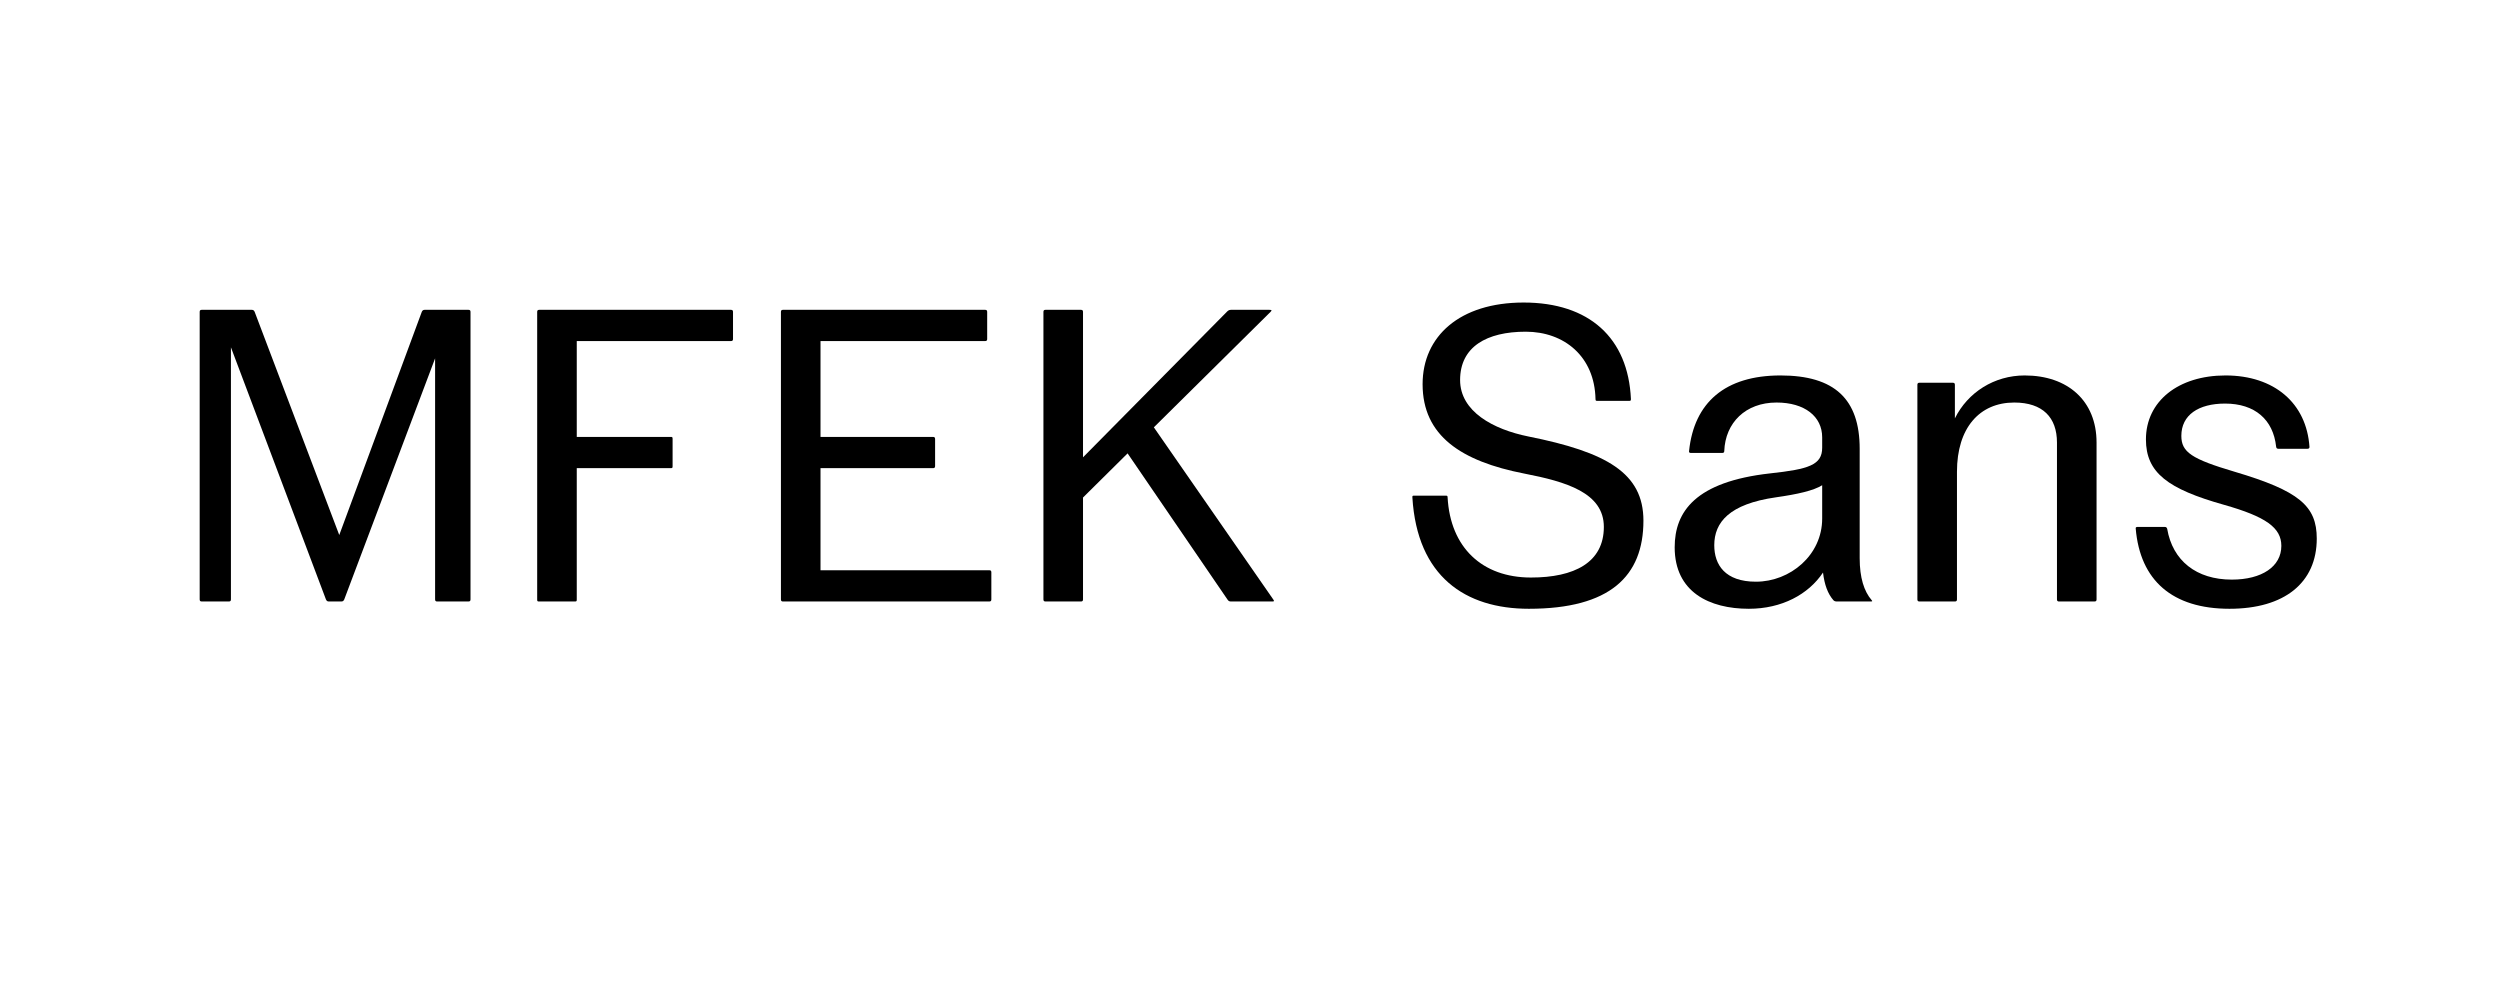
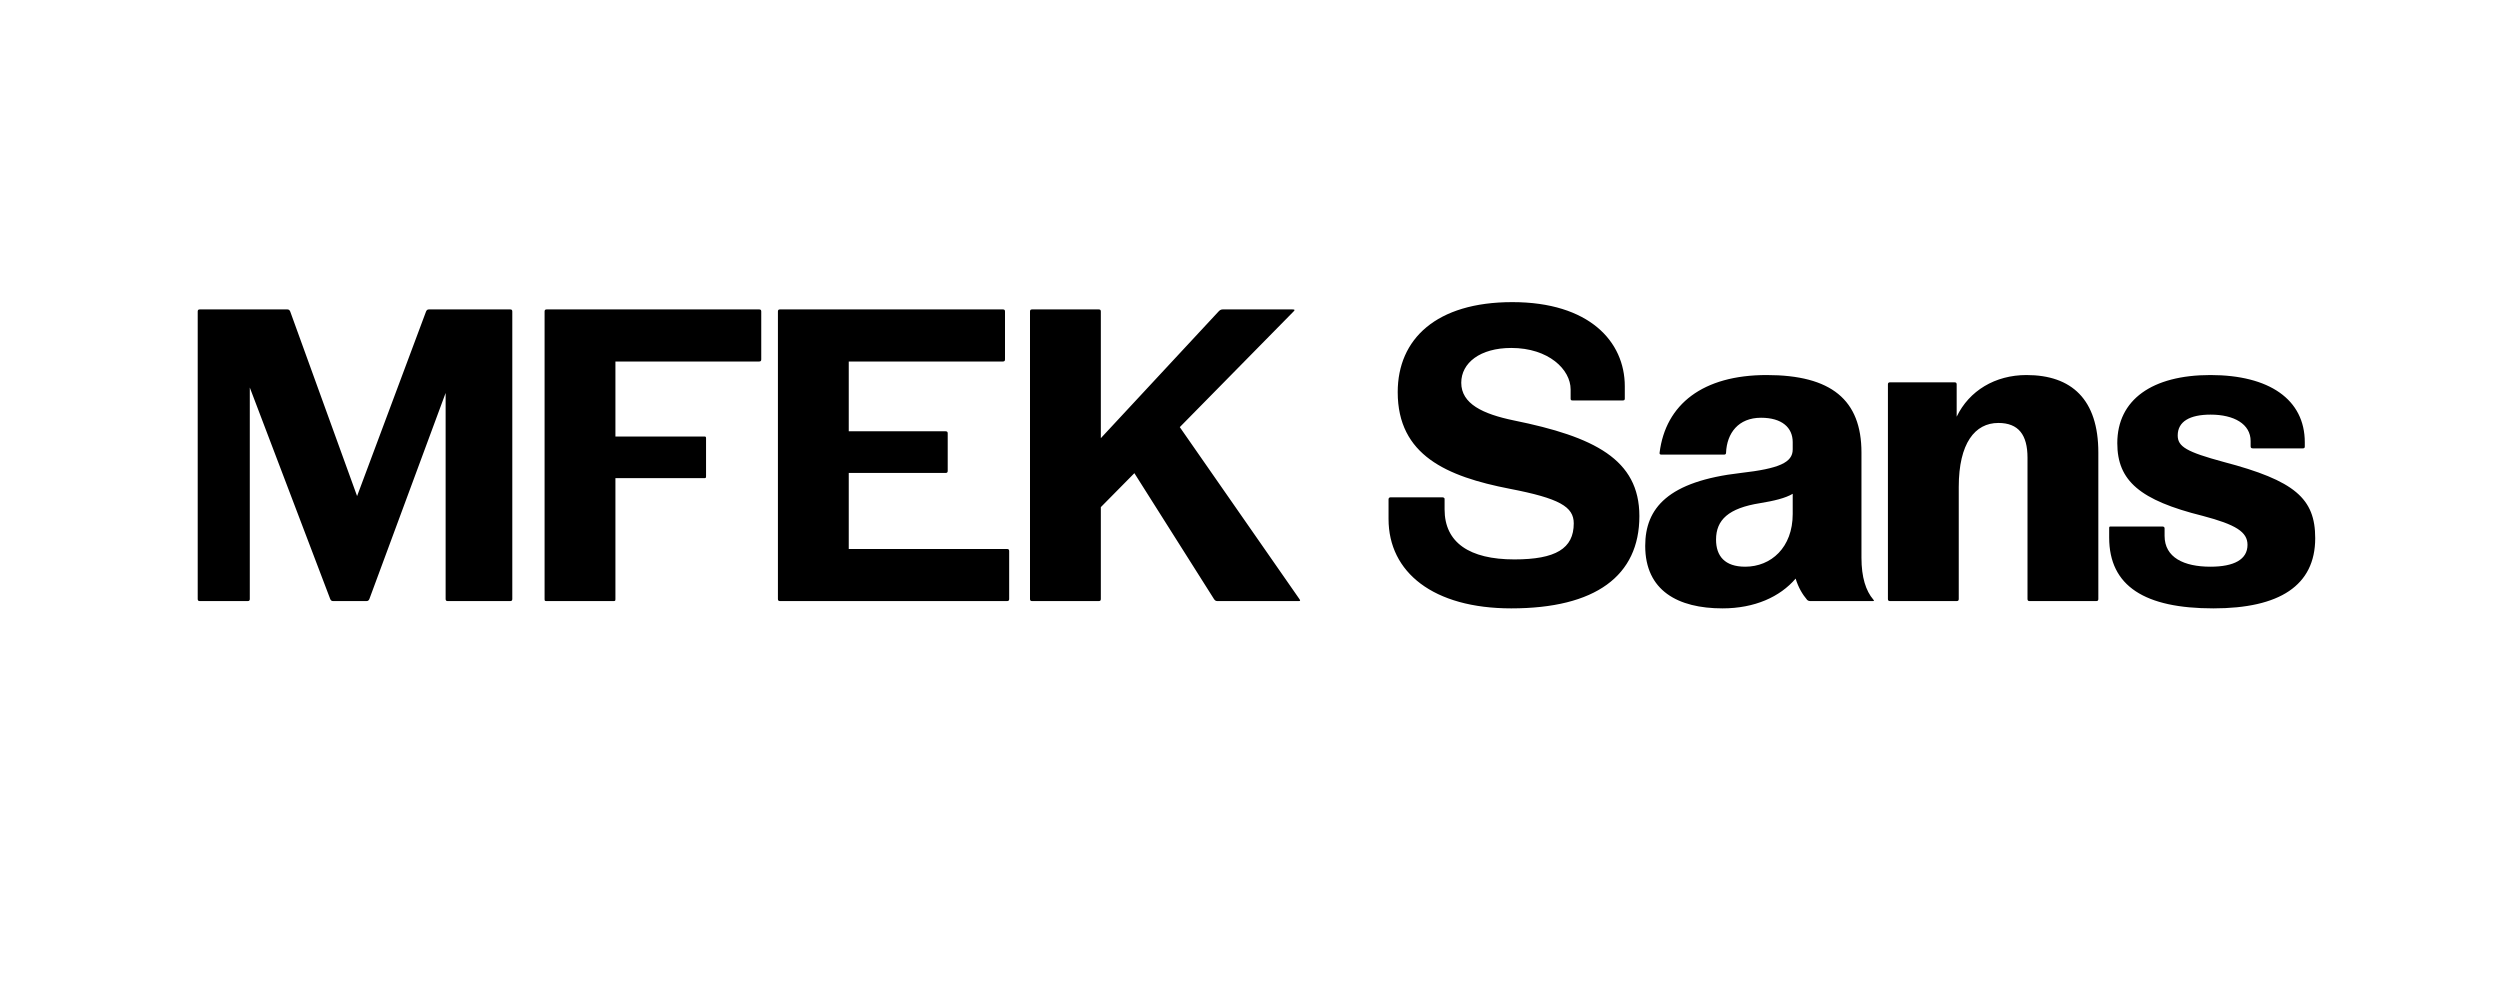
<svg xmlns="http://www.w3.org/2000/svg" viewBox="0 0 1500 600" height="640" width="1600" version="1.1" id="svg2">
-   <path d="m 138.558,208.394 57,151.25 c 0.375,0.875 0.875,1.25 1.75,1.25 h 7.5 c 0.875,0 1.375,-0.375 1.75,-1.25 l 54.5,-144.625 v 144.625 c 0,0.875 0.375,1.25 1.25,1.25 h 18.75 c 0.875,0 1.25,-0.375 1.25,-1.25 v -172.5 c 0,-0.875 -0.375,-1.25 -1.25,-1.25 h -26.25 c -0.875,0 -1.375,0.375 -1.75,1.25 l -49.5,133.875 -50.75,-133.875 c -0.375,-0.875 -0.875,-1.25 -1.75,-1.25 h -30 c -0.875,0 -1.25,0.375 -1.25,1.25 v 172.5 c 0,0.875 0.375,1.25 1.25,1.25 h 16.25 c 0.875,0 1.25,-0.375 1.25,-1.25 z" style="font-size:250px;line-height:1.25;font-family:'MFEK Sans';-inkscape-font-specification:'MFEK Sans';letter-spacing:0px;stroke-width:0.938;fill:#000000" id="path3314" />
-   <path d="m 346.058,262.144 v -57.5 h 92.5 c 0.875,0 1.25,-0.375 1.25,-1.25 v -16.25 c 0,-0.875 -0.375,-1.25 -1.25,-1.25 h -115 c -0.875,0 -1.25,0.375 -1.25,1.25 v 172.5 c 0,1.125 0.125,1.25 1.25,1.25 h 21.25 c 1.125,0 1.25,-0.125 1.25,-1.25 v -78.75 h 56.25 c 1.125,0 1.25,-0.125 1.25,-1.25 v -16.25 c 0,-1.125 -0.125,-1.25 -1.25,-1.25 z" style="font-size:250px;line-height:1.25;font-family:'MFEK Sans';-inkscape-font-specification:'MFEK Sans';letter-spacing:0px;stroke-width:0.938;fill:#000000" id="path3316" />
-   <path d="m 492.308,262.144 v -57.5 h 98.75 c 0.875,0 1.25,-0.375 1.25,-1.25 v -16.25 c 0,-0.875 -0.375,-1.25 -1.25,-1.25 h -121.25 c -0.875,0 -1.25,0.375 -1.25,1.25 v 172.5 c 0,0.875 0.375,1.25 1.25,1.25 h 123.75 c 0.875,0 1.25,-0.375 1.25,-1.25 v -16.25 c 0,-0.875 -0.375,-1.25 -1.25,-1.25 h -101.25 v -61.25 h 67.5 c 0.875,0 1.25,-0.375 1.25,-1.25 v -16.25 c 0,-0.875 -0.375,-1.25 -1.25,-1.25 z" style="font-size:250px;line-height:1.25;font-family:'MFEK Sans';-inkscape-font-specification:'MFEK Sans';letter-spacing:0px;stroke-width:0.938;fill:#000000" id="path3318" />
-   <path d="m 627.308,185.894 c -0.875,0 -1.25,0.375 -1.25,1.25 v 172.5 c 0,0.875 0.375,1.25 1.25,1.25 h 21.25 c 0.875,0 1.25,-0.375 1.25,-1.25 v -61.125 l 26.75,-26.5 59.875,87.625 c 0.625,1 1.25,1.25 2.125,1.25 h 25 c 0.875,0 1.125,-0.25 0.375,-1.25 l -71.625,-103.25 70,-69.25 c 0.875,-0.875 0.875,-1.25 -0.75,-1.25 h -23 c -1.25,0 -1.875,0.625 -2.5,1.25 l -86.25,87.25 v -87.25 c 0,-0.875 -0.375,-1.25 -1.25,-1.25 z" style="font-size:250px;line-height:1.25;font-family:'MFEK Sans';-inkscape-font-specification:'MFEK Sans';letter-spacing:0px;stroke-width:0.938;fill:#000000" id="path3320" />
-   <path d="m 848.558,297.394 c -0.875,0 -1.25,0 -1.125,1.125 2.875,47.375 31.75,66.75 69.875,66.75 48.625,0 68.75,-19.5 68.75,-52.875 0,-28.625 -22.125,-41.125 -69,-50.5 -21.125,-4.25 -41,-15 -41,-33.875 0,-20 16,-29 39.375,-29 23.125,0 41.375,14.875 41.875,40.5 0,1 0.375,1 1.25,1 h 18.75 c 0.875,0 1.25,0 1.25,-1 -1.625,-36.875 -25.125,-58 -64.375,-58 -38.375,0 -60.625,20.25 -60.625,49 0,31 23.25,46.25 61,53.625 25.125,4.875 47.75,11.5 47.75,32 0,21.375 -17.75,30.375 -43.75,30.375 -29.25,0 -48.375,-18 -50,-48.125 0,-1 -0.375,-1 -1.25,-1 z" style="font-size:250px;line-height:1.25;font-family:'MFEK Sans';-inkscape-font-specification:'MFEK Sans';letter-spacing:0px;stroke-width:0.938;fill:#000000" id="path3322" />
-   <path d="m 1100.057,360.144 c 0.5,0.5 1.125,0.75 2,0.75 h 20.5 c 0.875,0 1,-0.25 0.375,-0.875 -4.5,-5.25 -7.125,-13.375 -7.125,-25.125 v -65.625 c 0,-29.75 -15,-44 -47.5,-44 -33.25,0 -51.875,16.25 -54.875,45.375 -0.125,0.75 0.25,1.125 1.125,1.125 h 18.75 c 0.875,0 1.25,-0.375 1.25,-1.125 0.625,-17 12.75,-29.125 31.375,-29.125 16.875,0 27.375,8.375 27.375,20.875 v 6.25 c 0,10.375 -8.125,12.875 -31.125,15.375 -45,5 -57.375,23 -57.375,44.375 0,26.875 20.875,36.875 44.5,36.875 19.75,0 35.75,-8.625 44.5,-21.75 0.875,7.375 2.875,12.75 6.25,16.625 z m -71.5,-33 c 0,-13.75 9,-24.75 37,-28.75 13.125,-1.875 22.5,-4 27.75,-7.25 v 20 c 0,22 -19.25,37.875 -39.75,37.875 -18.5,0 -25,-10.125 -25,-21.875 z" style="font-size:250px;line-height:1.25;font-family:'MFEK Sans';-inkscape-font-specification:'MFEK Sans';letter-spacing:0px;stroke-width:0.938;fill:#000000" id="path3324" />
-   <path d="m 1151.682,229.644 c -0.875,0 -1.25,0.375 -1.25,1.25 v 128.75 c 0,0.875 0.375,1.25 1.25,1.25 h 21.25 c 0.875,0 1.25,-0.375 1.25,-1.25 v -76.625 c 0,-26.25 13.5,-41.5 34.375,-41.5 17.125,0 25.625,9 25.625,24 v 94.125 c 0,0.875 0.375,1.25 1.25,1.25 h 21.25 c 0.875,0 1.25,-0.375 1.25,-1.25 v -94.125 c 0,-25 -17.25,-40.25 -43.125,-40.25 -18.25,0 -34.125,10.125 -41.875,25.75 v -20.125 c 0,-0.875 -0.375,-1.25 -1.25,-1.25 z" style="font-size:250px;line-height:1.25;font-family:'MFEK Sans';-inkscape-font-specification:'MFEK Sans';letter-spacing:0px;stroke-width:0.938;fill:#000000" id="path3326" />
-   <path d="m 1282.557,316.144 c -0.875,0 -1.25,0.375 -1.125,1 2.625,31.125 22,48.125 56.25,48.125 33,0 52.375,-15.625 52.375,-42.125 0,-19.625 -10.625,-28.625 -49.375,-40.125 -25.75,-7.625 -31.875,-11.75 -31.875,-21.5 0,-12.5 10.25,-19.375 26.25,-19.375 17.875,0 28.875,9.625 30.625,25.875 0.125,0.875 0.5,1.25 1.375,1.25 h 17.375 c 0.875,0 1.25,-0.375 1.25,-1.125 -1.75,-26.25 -21.125,-42.875 -50.375,-42.875 -28.375,0 -47.75,15.5 -47.75,38.375 0,20 13.125,29.75 46.875,39.25 25.125,7.125 34.375,13.75 34.375,24.625 0,12.375 -11.625,20.25 -29.75,20.25 -21.25,0 -35.5,-11.375 -38.75,-30.5 -0.25,-0.75 -0.625,-1.125 -1.5,-1.125 z" style="font-size:250px;line-height:1.25;font-family:'MFEK Sans';-inkscape-font-specification:'MFEK Sans';letter-spacing:0px;stroke-width:0.938;fill:#000000" id="path3328" />
+   <path id="path9115" style="font-weight:bold;font-size:266.667px;line-height:1.25;font-family:'MFEK Sans';-inkscape-font-specification:'MFEK Sans Bold';text-align:center;letter-spacing:-10px;word-spacing:0px;text-anchor:middle;white-space:pre;stroke-width:1" d="M 967.869 193.359 C 919.202 193.359 894.535 216.959 894.535 250.959 C 894.535 291.359 925.869 304.959 966.27 312.826 C 998.003 318.96 1007.203 324.292 1007.203 334.959 C 1007.203 351.092 995.603 358.025 969.203 358.025 C 940.403 358.025 924.535 347.225 924.535 326.025 L 924.535 319.359 C 924.535 318.426 923.47 318.293 923.203 318.293 L 889.869 318.293 C 889.469 318.293 888.668 318.559 888.668 319.492 L 888.668 332.158 C 888.668 366.292 917.336 389.359 967.203 389.359 C 1021.07 389.359 1049.203 368.56 1049.203 330.293 C 1049.203 293.893 1020.136 279.492 968.936 269.092 C 948.936 264.958 935.203 258.426 935.203 244.959 C 935.203 232.292 947.203 222.691 967.203 222.691 C 991.203 222.691 1005.203 236.558 1005.203 249.225 L 1005.203 255.225 C 1005.203 256.158 1005.735 256.291 1006.535 256.291 L 1038.535 256.291 C 1039.202 256.291 1039.869 256.158 1039.869 255.225 L 1039.869 247.225 C 1039.869 218.558 1017.069 193.359 967.869 193.359 z M 127.869 198.025 C 126.936 198.025 126.535 198.426 126.535 199.359 L 126.535 383.359 C 126.535 384.293 126.936 384.691 127.869 384.691 L 158.535 384.691 C 159.468 384.691 159.869 384.293 159.869 383.359 L 159.869 248.025 L 211.336 383.359 C 211.736 384.293 212.268 384.691 213.201 384.691 L 234.535 384.691 C 235.469 384.691 236.002 384.293 236.402 383.359 L 285.203 251.492 L 285.203 383.359 C 285.203 384.293 285.602 384.691 286.535 384.691 L 326.535 384.691 C 327.468 384.691 327.869 384.293 327.869 383.359 L 327.869 199.359 C 327.869 198.426 327.468 198.025 326.535 198.025 L 274.535 198.025 C 273.602 198.025 273.068 198.426 272.668 199.359 L 228.535 317.492 L 185.736 199.359 C 185.336 198.426 184.802 198.025 183.869 198.025 L 127.869 198.025 z M 349.869 198.025 C 348.936 198.025 348.535 198.426 348.535 199.359 L 348.535 383.359 C 348.535 384.559 348.669 384.691 349.869 384.691 L 392.535 384.691 C 393.735 384.691 393.869 384.559 393.869 383.359 L 393.869 306.025 L 450.535 306.025 C 451.735 306.025 451.869 305.891 451.869 304.691 L 451.869 280.691 C 451.869 279.491 451.735 279.359 450.535 279.359 L 393.869 279.359 L 393.869 231.359 L 485.869 231.359 C 486.802 231.359 487.201 230.959 487.201 230.025 L 487.201 199.359 C 487.201 198.426 486.802 198.025 485.869 198.025 L 349.869 198.025 z M 499.201 198.025 C 498.268 198.025 497.869 198.426 497.869 199.359 L 497.869 383.359 C 497.869 384.293 498.268 384.691 499.201 384.691 L 644.535 384.691 C 645.468 384.691 645.869 384.293 645.869 383.359 L 645.869 352.691 C 645.869 351.758 645.468 351.359 644.535 351.359 L 543.203 351.359 L 543.203 302.691 L 605.203 302.691 C 606.136 302.691 606.535 302.293 606.535 301.359 L 606.535 277.359 C 606.535 276.426 606.136 276.025 605.203 276.025 L 543.203 276.025 L 543.203 231.359 L 641.869 231.359 C 642.802 231.359 643.203 230.959 643.203 230.025 L 643.203 199.359 C 643.203 198.426 642.802 198.025 641.869 198.025 L 499.201 198.025 z M 660.535 198.025 C 659.602 198.025 659.201 198.426 659.201 199.359 L 659.201 383.359 C 659.201 384.293 659.602 384.691 660.535 384.691 L 703.201 384.691 C 704.134 384.691 704.535 384.293 704.535 383.359 L 704.535 324.559 L 726.002 302.826 L 776.936 383.359 C 777.602 384.426 778.27 384.691 779.203 384.691 L 831.203 384.691 C 832.136 384.691 832.402 384.426 831.602 383.359 L 755.068 273.359 L 827.869 199.359 C 828.802 198.426 828.802 198.025 827.068 198.025 L 782.535 198.025 C 781.202 198.025 780.536 198.693 779.869 199.359 L 704.535 280.426 L 704.535 199.359 C 704.535 198.426 704.134 198.025 703.201 198.025 L 660.535 198.025 z M 1130.67 240.025 C 1089.87 240.025 1066.001 258.691 1062.135 289.758 C 1062.001 290.558 1062.402 290.959 1063.336 290.959 L 1103.336 290.959 C 1104.269 290.959 1104.67 290.558 1104.67 289.758 C 1105.203 277.224 1112.535 267.359 1127.068 267.359 C 1140.402 267.359 1147.336 273.626 1147.336 282.959 L 1147.336 287.625 C 1147.336 296.025 1138.668 299.891 1114.135 302.691 C 1067.468 308.025 1052.936 325.226 1052.936 349.359 C 1052.936 378.026 1073.869 389.359 1102.402 389.359 C 1122.936 389.359 1139.203 382.026 1149.203 370.293 C 1150.937 376.026 1153.602 380.426 1156.535 383.893 C 1157.069 384.426 1157.737 384.691 1158.67 384.691 L 1198.535 384.691 C 1199.469 384.691 1199.602 384.424 1198.936 383.758 C 1194.136 378.158 1191.336 369.492 1191.336 356.959 L 1191.336 289.625 C 1191.336 255.892 1172.003 240.025 1130.67 240.025 z M 1296.936 240.025 C 1276.936 240.025 1260.27 250.025 1252.27 266.691 L 1252.27 246.025 C 1252.27 245.092 1251.869 244.691 1250.936 244.691 L 1209.602 244.691 C 1208.668 244.691 1208.27 245.092 1208.27 246.025 L 1208.27 383.359 C 1208.27 384.293 1208.668 384.691 1209.602 384.691 L 1252.27 384.691 C 1253.203 384.691 1253.602 384.293 1253.602 383.359 L 1253.602 311.625 C 1253.602 283.625 1264.002 270.691 1278.936 270.691 C 1291.869 270.691 1297.602 278.292 1297.602 292.959 L 1297.602 383.359 C 1297.602 384.293 1298.002 384.691 1298.936 384.691 L 1341.602 384.691 C 1342.535 384.691 1342.936 384.293 1342.936 383.359 L 1342.936 289.625 C 1342.936 255.625 1325.869 240.025 1296.936 240.025 z M 1414.668 240.025 C 1377.468 240.025 1355.068 255.758 1355.068 283.625 C 1355.068 307.758 1369.603 320.158 1409.736 330.158 C 1430.936 335.758 1438.402 340.425 1438.402 348.691 C 1438.402 358.025 1429.868 362.691 1414.668 362.691 C 1397.735 362.691 1385.336 356.826 1385.336 342.959 L 1385.336 338.158 C 1385.336 337.225 1384.67 336.959 1383.736 336.959 L 1351.068 336.959 C 1350.002 336.959 1349.869 337.092 1349.869 338.025 L 1349.869 344.025 C 1349.869 375.225 1372.802 389.359 1416.535 389.359 C 1458.802 389.359 1481.736 374.826 1481.736 344.426 C 1481.736 319.092 1468.802 307.625 1423.068 295.625 C 1399.468 289.225 1393.736 285.891 1393.736 278.691 C 1393.736 269.758 1401.469 265.359 1414.803 265.359 C 1429.736 265.359 1440.402 271.358 1440.402 282.291 L 1440.402 285.625 C 1440.402 286.558 1440.803 286.959 1441.869 286.959 L 1473.736 286.959 C 1474.67 286.959 1475.068 286.691 1475.068 285.758 L 1475.068 283.092 C 1475.068 255.625 1452.268 240.025 1414.668 240.025 z M 1147.336 316.025 L 1147.336 328.959 C 1147.336 350.426 1133.469 362.691 1116.936 362.691 C 1103.869 362.691 1098.27 355.893 1098.27 345.359 C 1098.27 332.693 1106.269 325.225 1126.402 322.025 C 1135.336 320.559 1142.669 318.825 1147.336 316.025 z " transform="scale(0.9375)" />
  <defs id="defs6">
+     <rect x="-3.06" y="-1.647" width="1607.592" height="656.031" id="rect6839" />
    <rect x="1.799" y="-5.217" width="1599.172" height="642.415" id="rect10227" />
    <linearGradient id="linearGradient5684">
      <stop id="stop5686" offset="0" style="stop-color:#6f5b14;stop-opacity:1;" />
    </linearGradient>
  </defs>
</svg>
